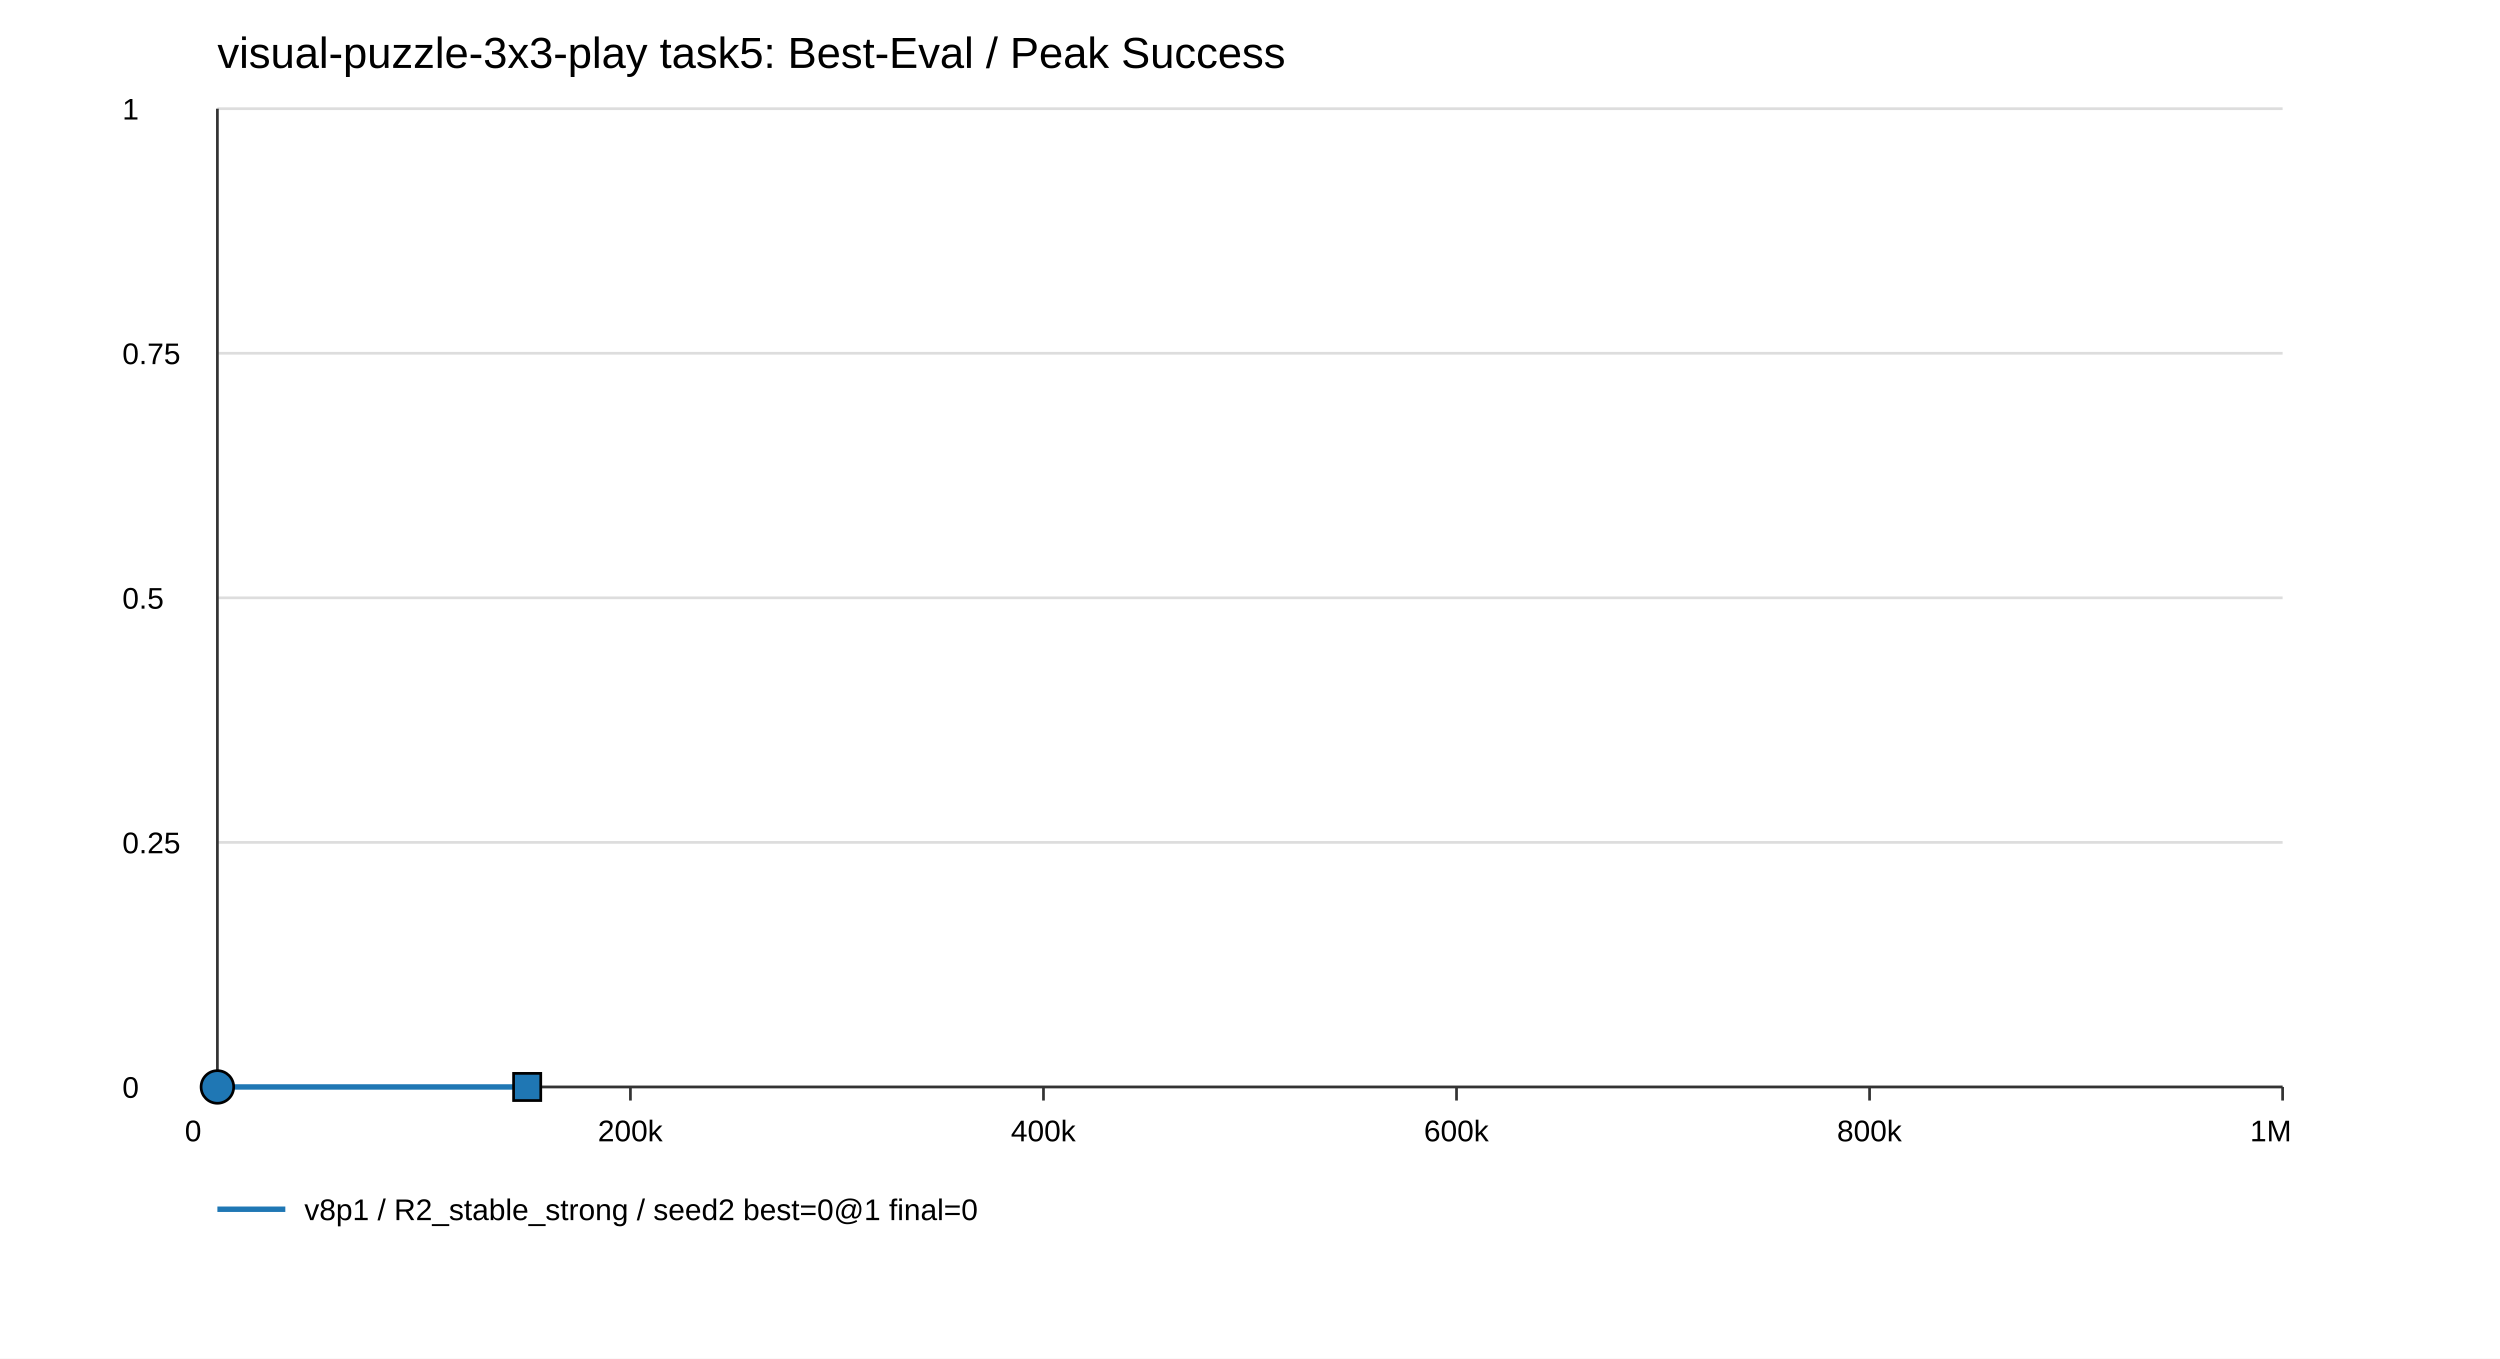
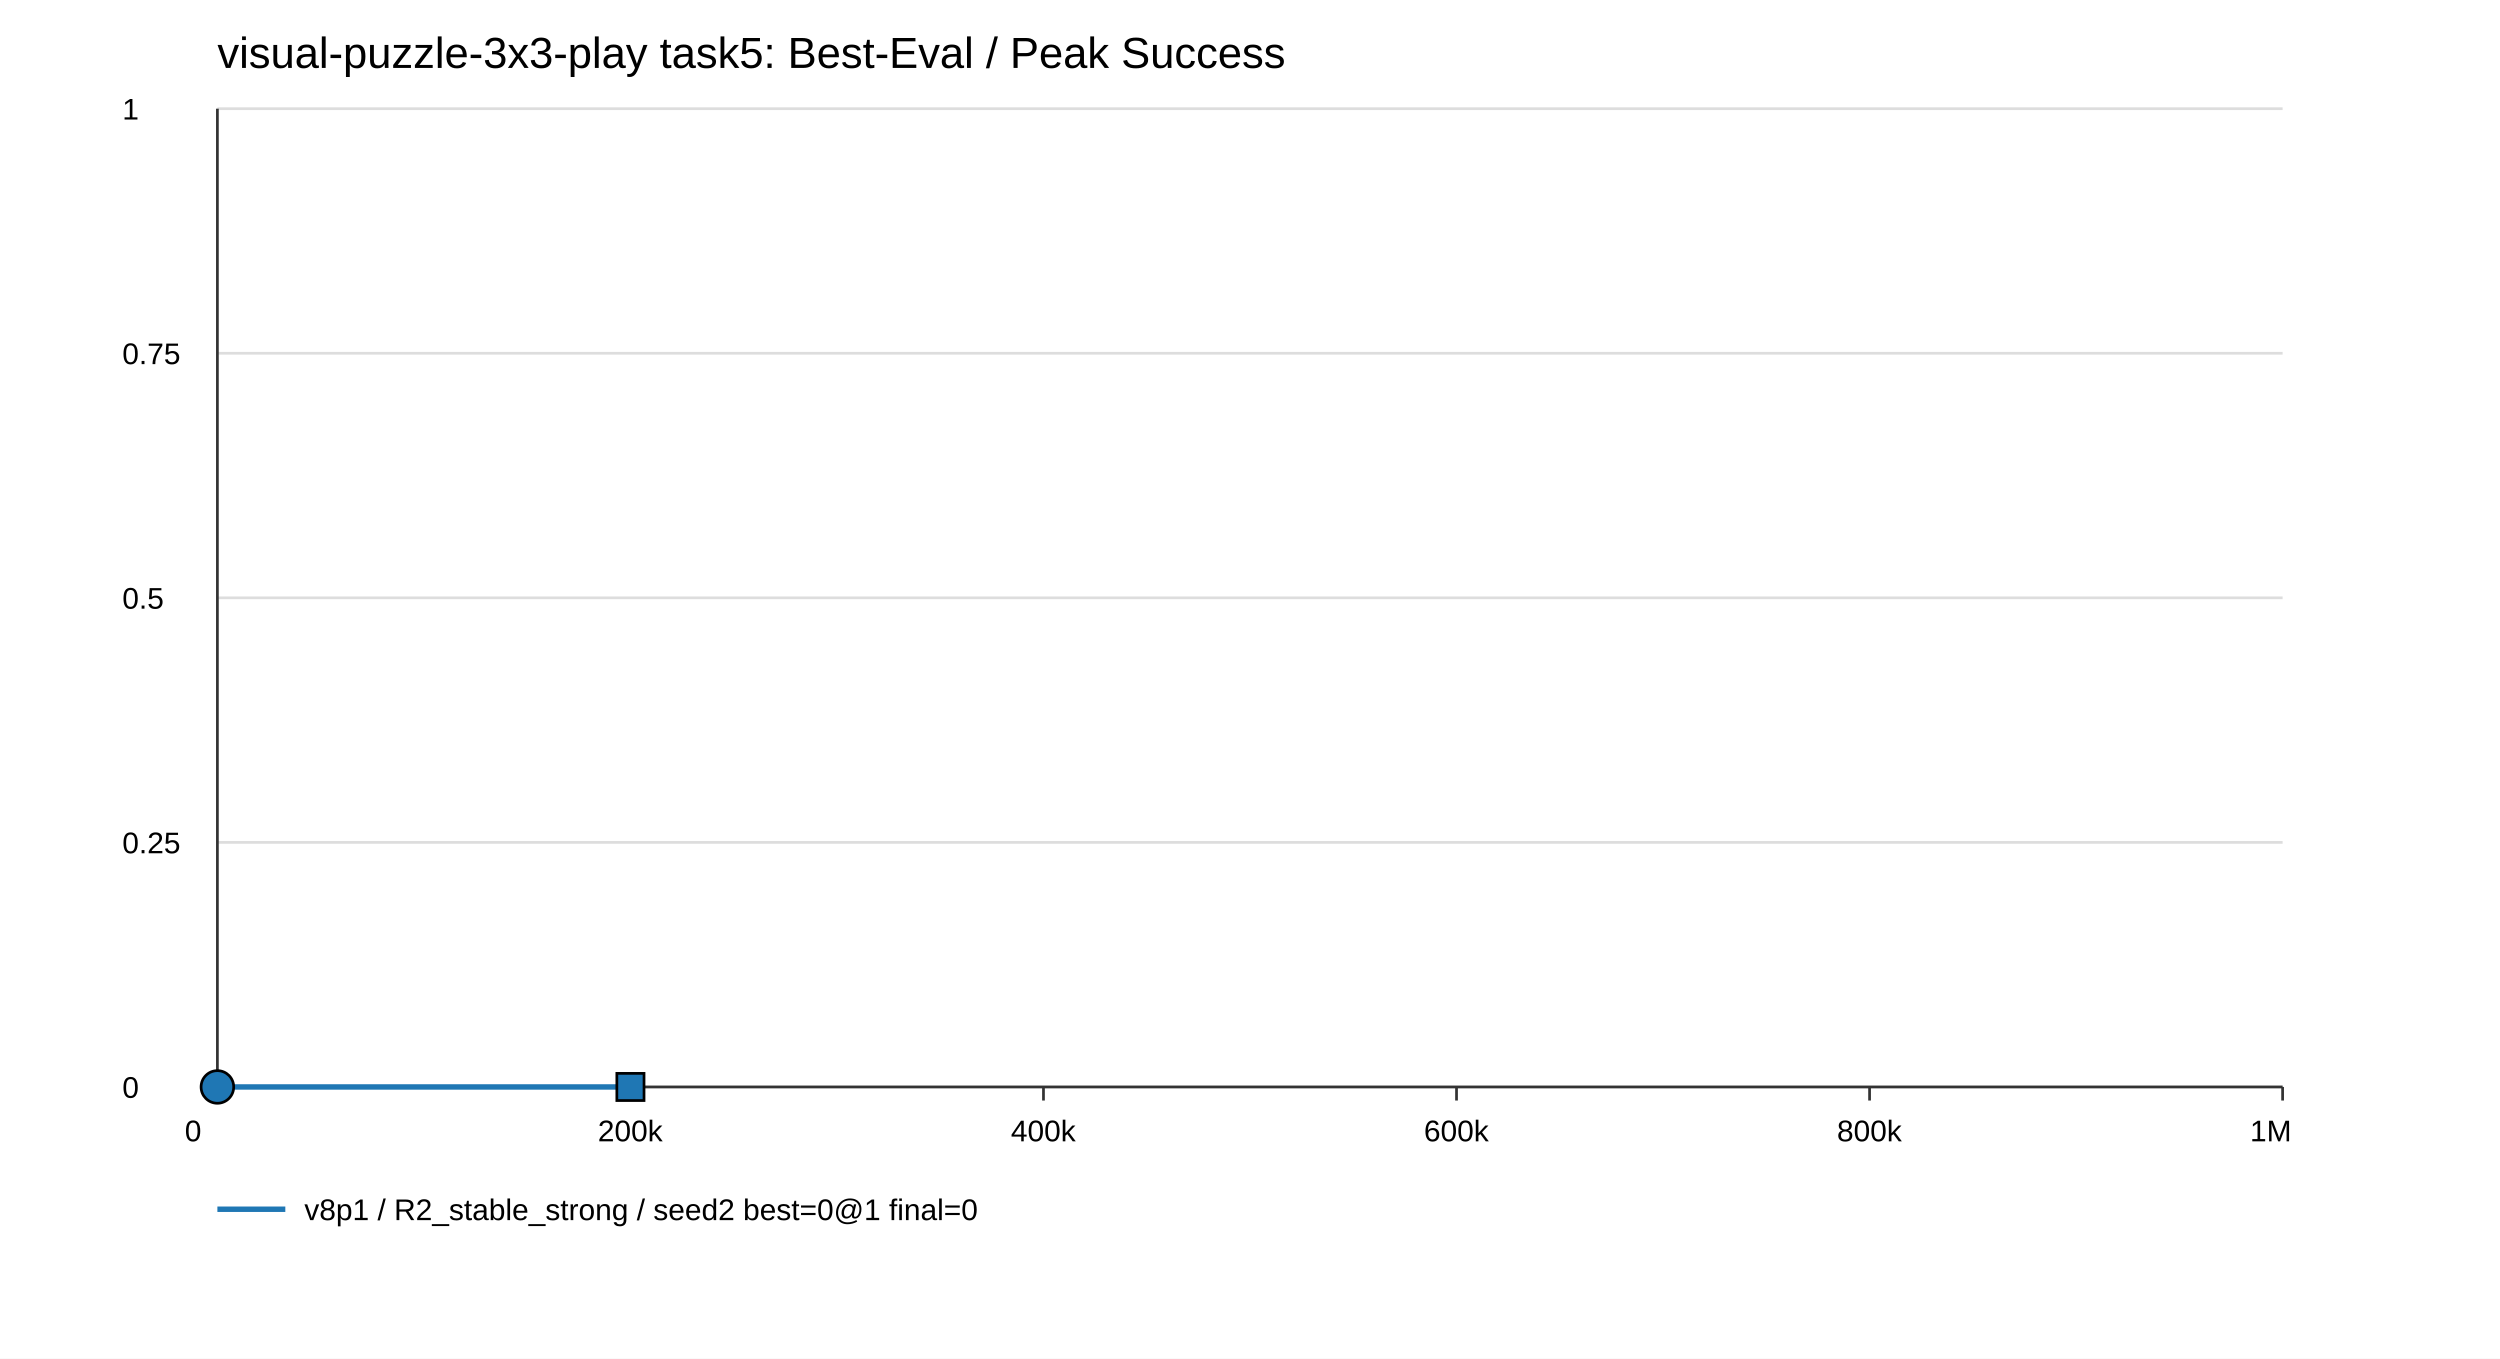
<svg xmlns="http://www.w3.org/2000/svg" width="920" height="500" viewBox="0 0 920 500">
  <rect width="100%" height="100%" fill="white" />
  <text x="80" y="25" font-family="Arial" font-size="16">visual-puzzle-3x3-play task5: Best-Eval / Peak Success</text>
  <line x1="80" y1="400.0" x2="840" y2="400.0" stroke="#ddd" />
  <text x="45" y="404.0" font-family="Arial" font-size="11">0</text>
  <line x1="80" y1="310.0" x2="840" y2="310.0" stroke="#ddd" />
  <text x="45" y="314.0" font-family="Arial" font-size="11">0.25</text>
  <line x1="80" y1="220.0" x2="840" y2="220.0" stroke="#ddd" />
  <text x="45" y="224.0" font-family="Arial" font-size="11">0.5</text>
  <line x1="80" y1="130.0" x2="840" y2="130.0" stroke="#ddd" />
  <text x="45" y="134.0" font-family="Arial" font-size="11">0.75</text>
  <line x1="80" y1="40.0" x2="840" y2="40.0" stroke="#ddd" />
  <text x="45" y="44.0" font-family="Arial" font-size="11">1</text>
  <line x1="80" y1="400" x2="840" y2="400" stroke="#333" />
  <line x1="80" y1="40" x2="80" y2="400" stroke="#333" />
  <line x1="80.0" y1="400" x2="80.0" y2="405" stroke="#333" />
  <text x="68.0" y="420" font-family="Arial" font-size="11">0</text>
  <line x1="232.0" y1="400" x2="232.0" y2="405" stroke="#333" />
  <text x="220.0" y="420" font-family="Arial" font-size="11">200k</text>
  <line x1="384.0" y1="400" x2="384.0" y2="405" stroke="#333" />
  <text x="372.0" y="420" font-family="Arial" font-size="11">400k</text>
  <line x1="536.0" y1="400" x2="536.0" y2="405" stroke="#333" />
  <text x="524.0" y="420" font-family="Arial" font-size="11">600k</text>
  <line x1="688.0" y1="400" x2="688.0" y2="405" stroke="#333" />
  <text x="676.0" y="420" font-family="Arial" font-size="11">800k</text>
  <line x1="840.0" y1="400" x2="840.0" y2="405" stroke="#333" />
  <text x="828.0" y="420" font-family="Arial" font-size="11">1M</text>
-   <polyline points="80.0,400.0 118.0,400.0 156.0,400.0 194.0,400.0" fill="none" stroke="#1f77b4" stroke-width="2" />
+   <polyline points="80.0,400.0 118.0,400.0 156.0,400.0 194.0,400.0 232.0,400.0" fill="none" stroke="#1f77b4" stroke-width="2" />
  <circle cx="80.0" cy="400.0" r="6" fill="#1f77b4" stroke="black" />
-   <rect x="189.0" y="395.0" width="10" height="10" fill="#1f77b4" stroke="black" />
+   <rect x="227.0" y="395.0" width="10" height="10" fill="#1f77b4" stroke="black" />
  <line x1="80" y1="445" x2="105" y2="445" stroke="#1f77b4" stroke-width="2" />
  <text x="112" y="449" font-family="Arial" font-size="11">v8p1 / R2_stable_strong / seed2 best=0@1 final=0</text>
</svg>
